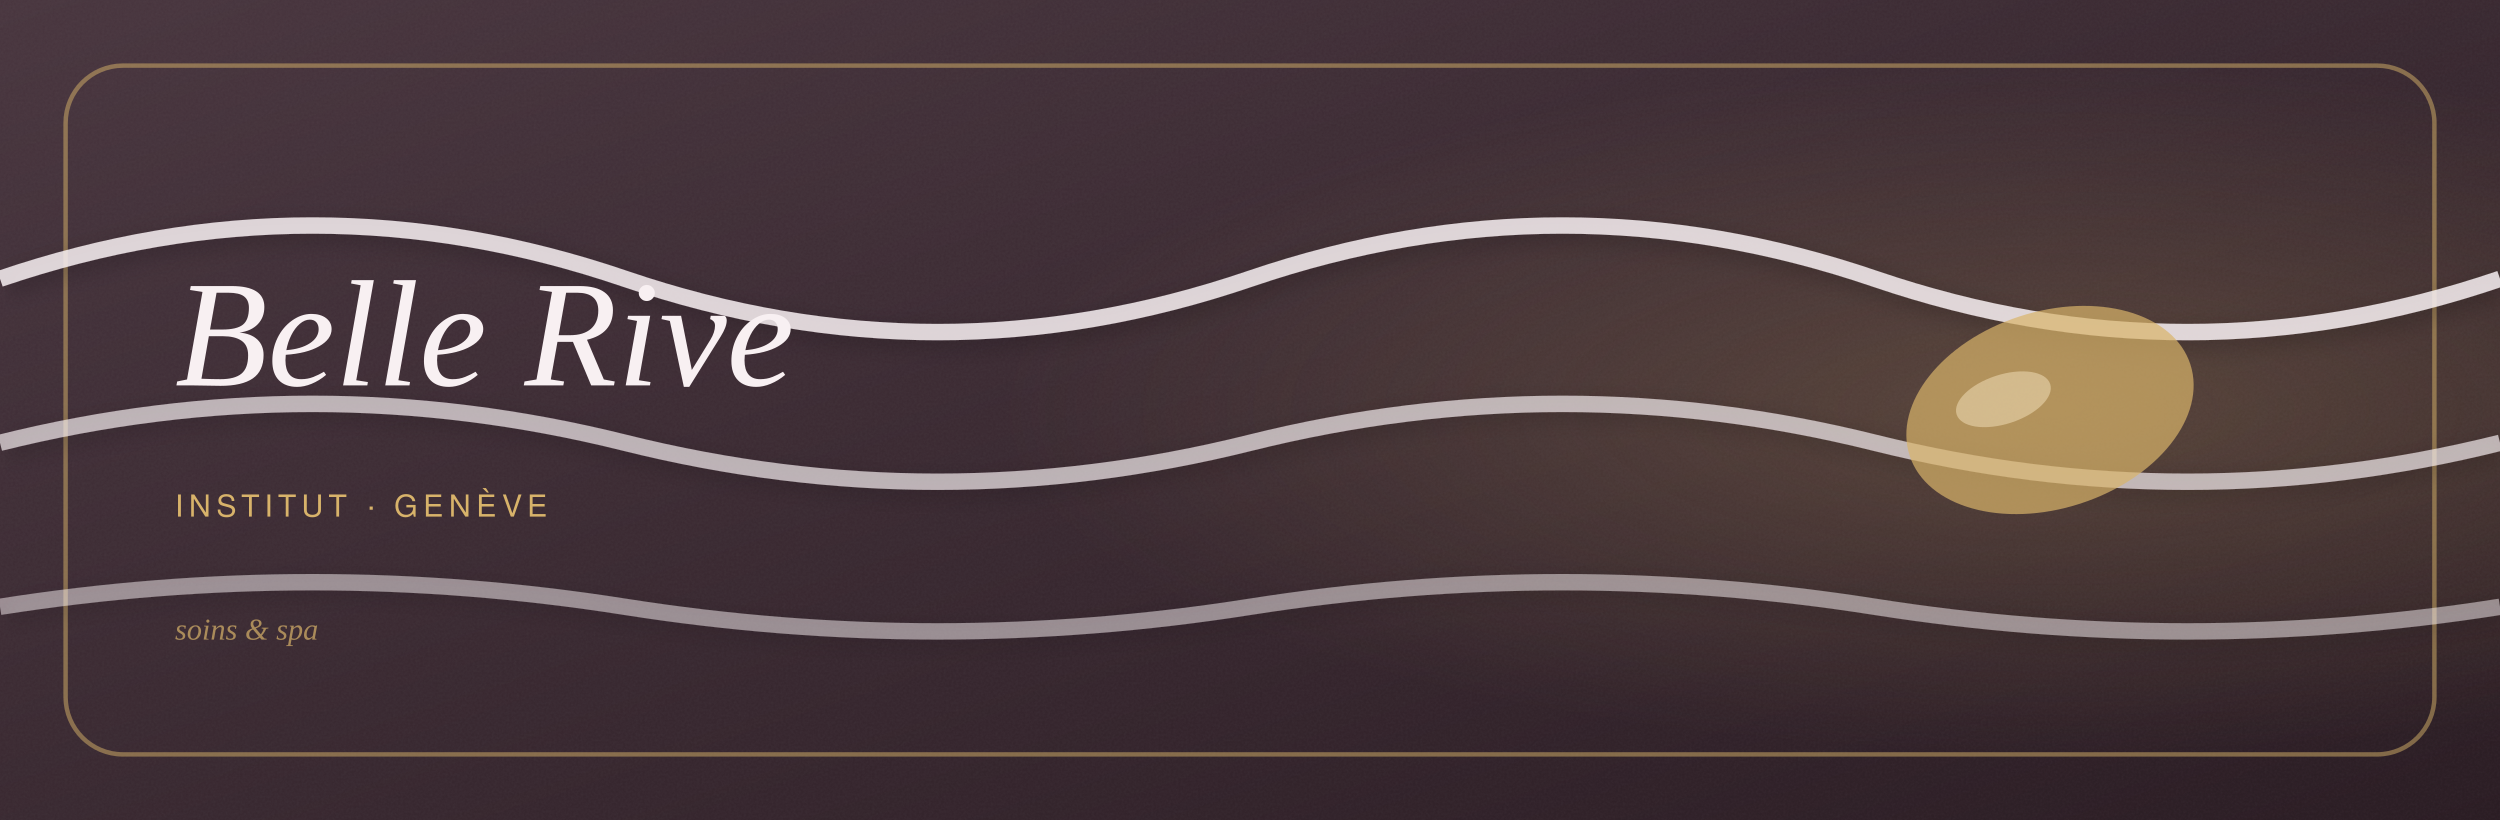
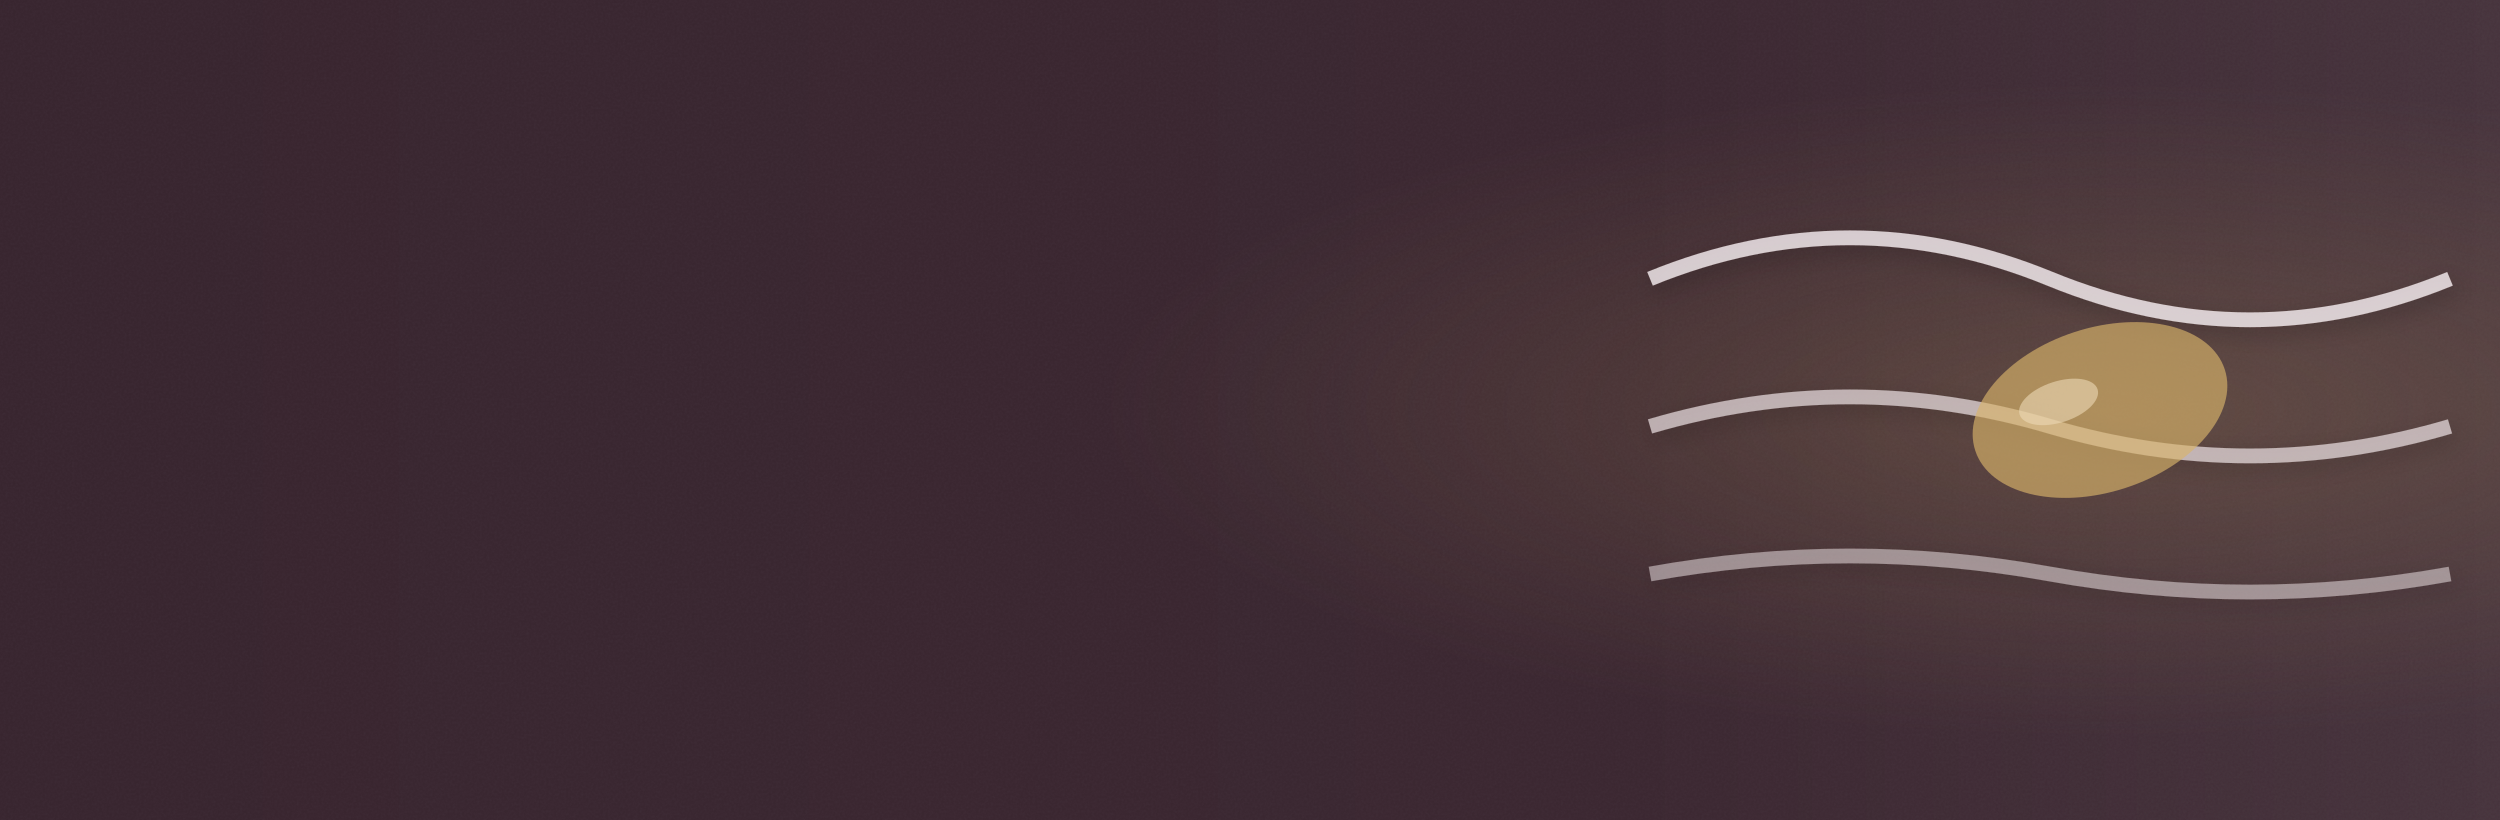
<svg xmlns="http://www.w3.org/2000/svg" width="1125" height="369" viewBox="0 0 1125 369">
  <defs>
-     <linearGradient id="bg" x1="0" y1="0" x2="1" y2="1">
-       <stop offset="0" stop-color="#48353e" />
-       <stop offset="1" stop-color="#291b22" />
+     <linearGradient id="bg" x1="0" y1="0" x2="1" y2="0">
+       <stop offset="0" stop-color="#37242e" />
+       <stop offset="0.65" stop-color="#3A2630" />
+       <stop offset="1" stop-color="#46333c" />
    </linearGradient>
-     <radialGradient id="halo" cx="0.82" cy="0.5" r="0.42">
-       <stop offset="0" stop-color="#D8B36A" stop-opacity="0.22" />
+     <radialGradient id="halo" cx="0.84" cy="0.5" r="0.4">
+       <stop offset="0" stop-color="#D8B36A" stop-opacity="0.2" />
      <stop offset="1" stop-color="#D8B36A" stop-opacity="0" />
    </radialGradient>
    <filter id="sh" x="-30%" y="-30%" width="160%" height="160%">
      <feDropShadow dx="2" dy="3" stdDeviation="5" flood-color="#000000" flood-opacity="0.25" />
    </filter>
    <filter id="grain">
      <feTurbulence type="fractalNoise" baseFrequency="0.9" numOctaves="2" stitchTiles="stitch" result="n" />
      <feColorMatrix in="n" type="saturate" values="0" />
    </filter>
  </defs>
  <rect width="1125" height="369" fill="url(#bg)" />
  <rect width="1125" height="369" fill="url(#halo)" />
-   <rect width="1125" height="369" filter="url(#grain)" opacity="0.05" />
-   <rect x="29.52" y="29.52" width="1065.96" height="309.96" rx="25.83" fill="none" stroke="#D8B36A" stroke-width="2" opacity="0.5" />
+   <rect width="1125" height="369" filter="url(#grain)" opacity="0.04" />
  <g filter="url(#sh)">
-     <path d="M 0 125.46 Q 140.63 77.49 281.25 125.46 Q 421.88 173.43 562.5 125.46 Q 703.13 77.49 843.75 125.46 Q 984.38 173.43 1125 125.46" fill="none" stroke="#F8F0F2" stroke-width="7.38" opacity="0.85" />
-     <path d="M 0 199.26 Q 140.63 164.21 281.25 199.26 Q 421.88 234.32 562.5 199.26 Q 703.13 164.21 843.75 199.26 Q 984.38 234.32 1125 199.26" fill="none" stroke="#F8F0F2" stroke-width="7.38" opacity="0.67" />
-     <path d="M 0 273.06 Q 140.63 250.92 281.25 273.06 Q 421.88 295.2 562.5 273.06 Q 703.13 250.92 843.75 273.06 Q 984.38 295.2 1125 273.06" fill="none" stroke="#F8F0F2" stroke-width="7.38" opacity="0.49" />
+     <path d="M 742.5 125.46 Q 832.5 88.56 922.5 125.46 Q 1012.5 162.36 1102.5 125.46" fill="none" stroke="#F8F0F2" stroke-width="6.64" opacity="0.8" />
+     <path d="M 742.5 191.88 Q 832.5 165.31 922.5 191.88 Q 1012.5 218.45 1102.5 191.88" fill="none" stroke="#F8F0F2" stroke-width="6.64" opacity="0.64" />
+     <path d="M 742.5 258.3 Q 832.5 242.06 922.5 258.3 Q 1012.5 274.54 1102.5 258.3" fill="none" stroke="#F8F0F2" stroke-width="6.64" opacity="0.48" />
  </g>
-   <ellipse cx="922.5" cy="184.5" rx="66.42" ry="44.28" fill="#D8B36A" opacity="0.7" transform="rotate(-18 922.5 184.5)" />
-   <ellipse cx="904.05" cy="173.43" rx="22.14" ry="11.07" fill="#ead5ad" opacity="0.6" transform="rotate(-18 922.5 184.5)" />
-   <text x="78.75" y="173.43" font-family="Georgia, 'Times New Roman', serif" font-style="italic" font-size="68.27" fill="#F8F0F2">Belle Rive</text>
-   <text x="78.75" y="232.47" font-family="Helvetica, Arial, sans-serif" font-size="13.65" letter-spacing="2.46" fill="#D8B36A">INSTITUT · GENÈVE</text>
-   <text x="78.75" y="287.82" font-family="Georgia, 'Times New Roman', serif" font-style="italic" font-size="13.65" fill="#D8B36A" opacity="0.7">soins &amp; spa</text>
+   <ellipse cx="945" cy="184.5" rx="59.04" ry="36.9" fill="#D8B36A" opacity="0.65" transform="rotate(-18 945 184.5)" />
+   <ellipse cx="928.4" cy="175.28" rx="18.45" ry="9.23" fill="#ecd9b5" opacity="0.6" transform="rotate(-18 945 184.5)" />
</svg>
